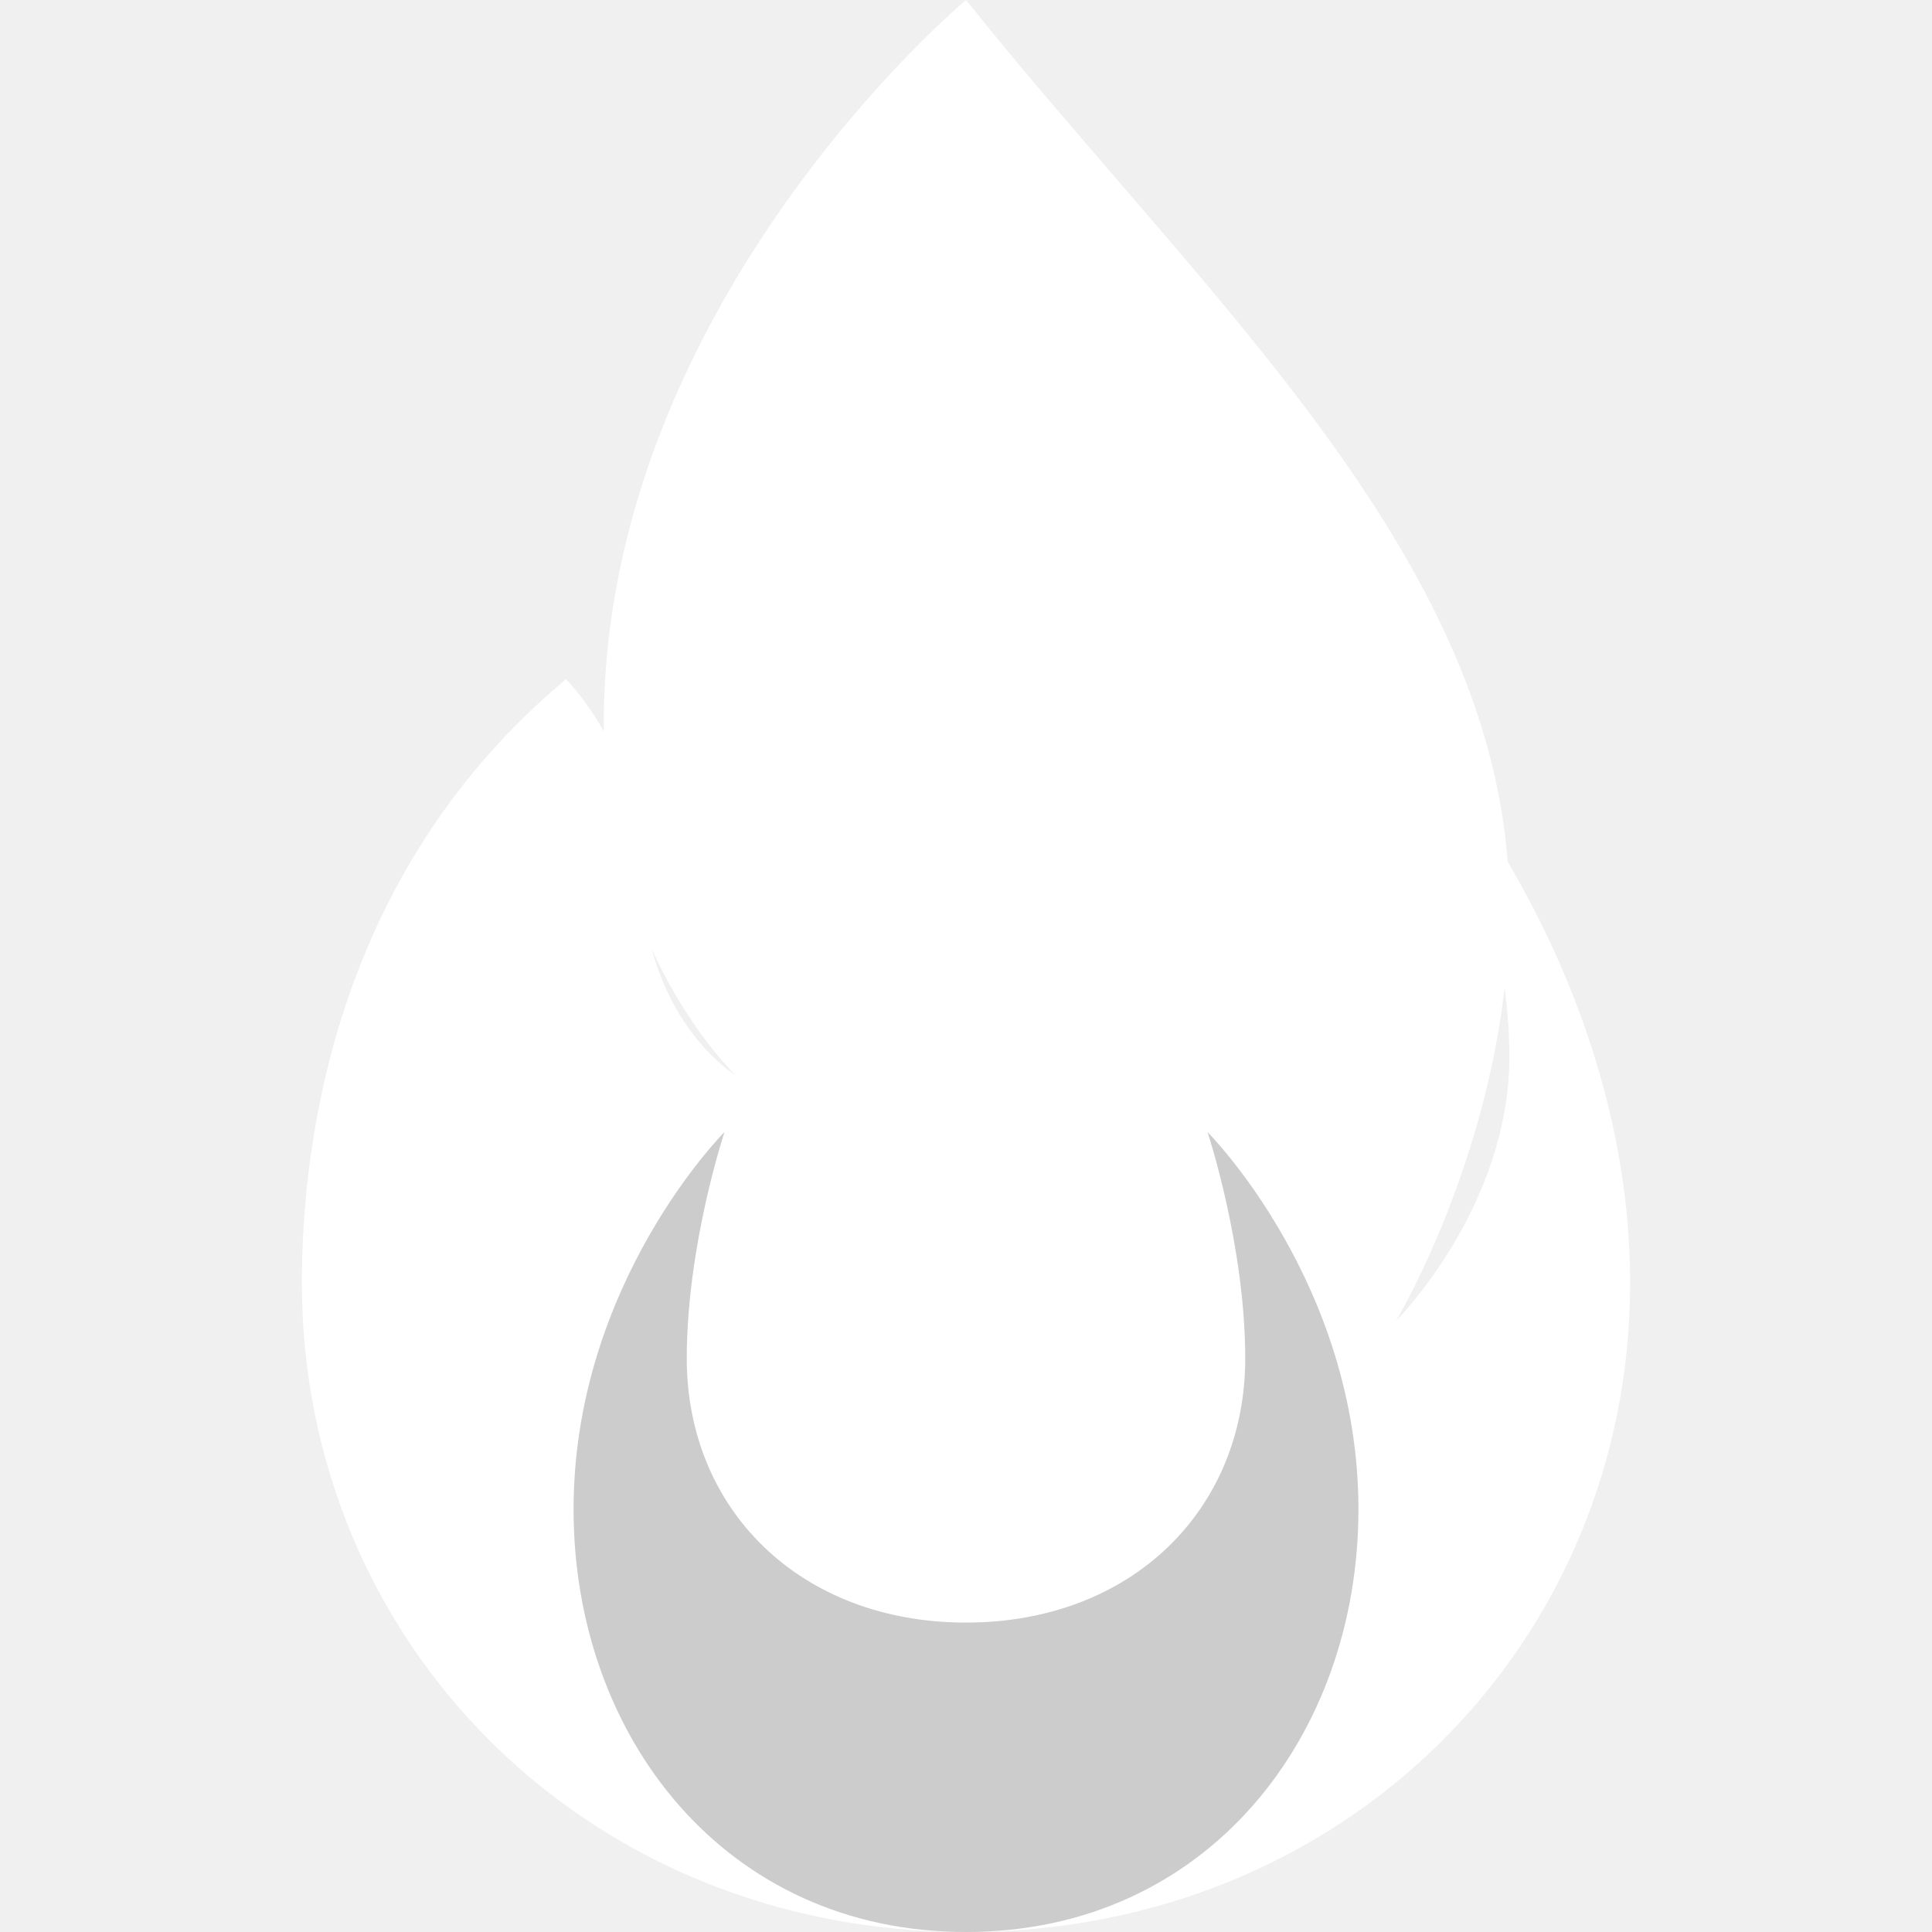
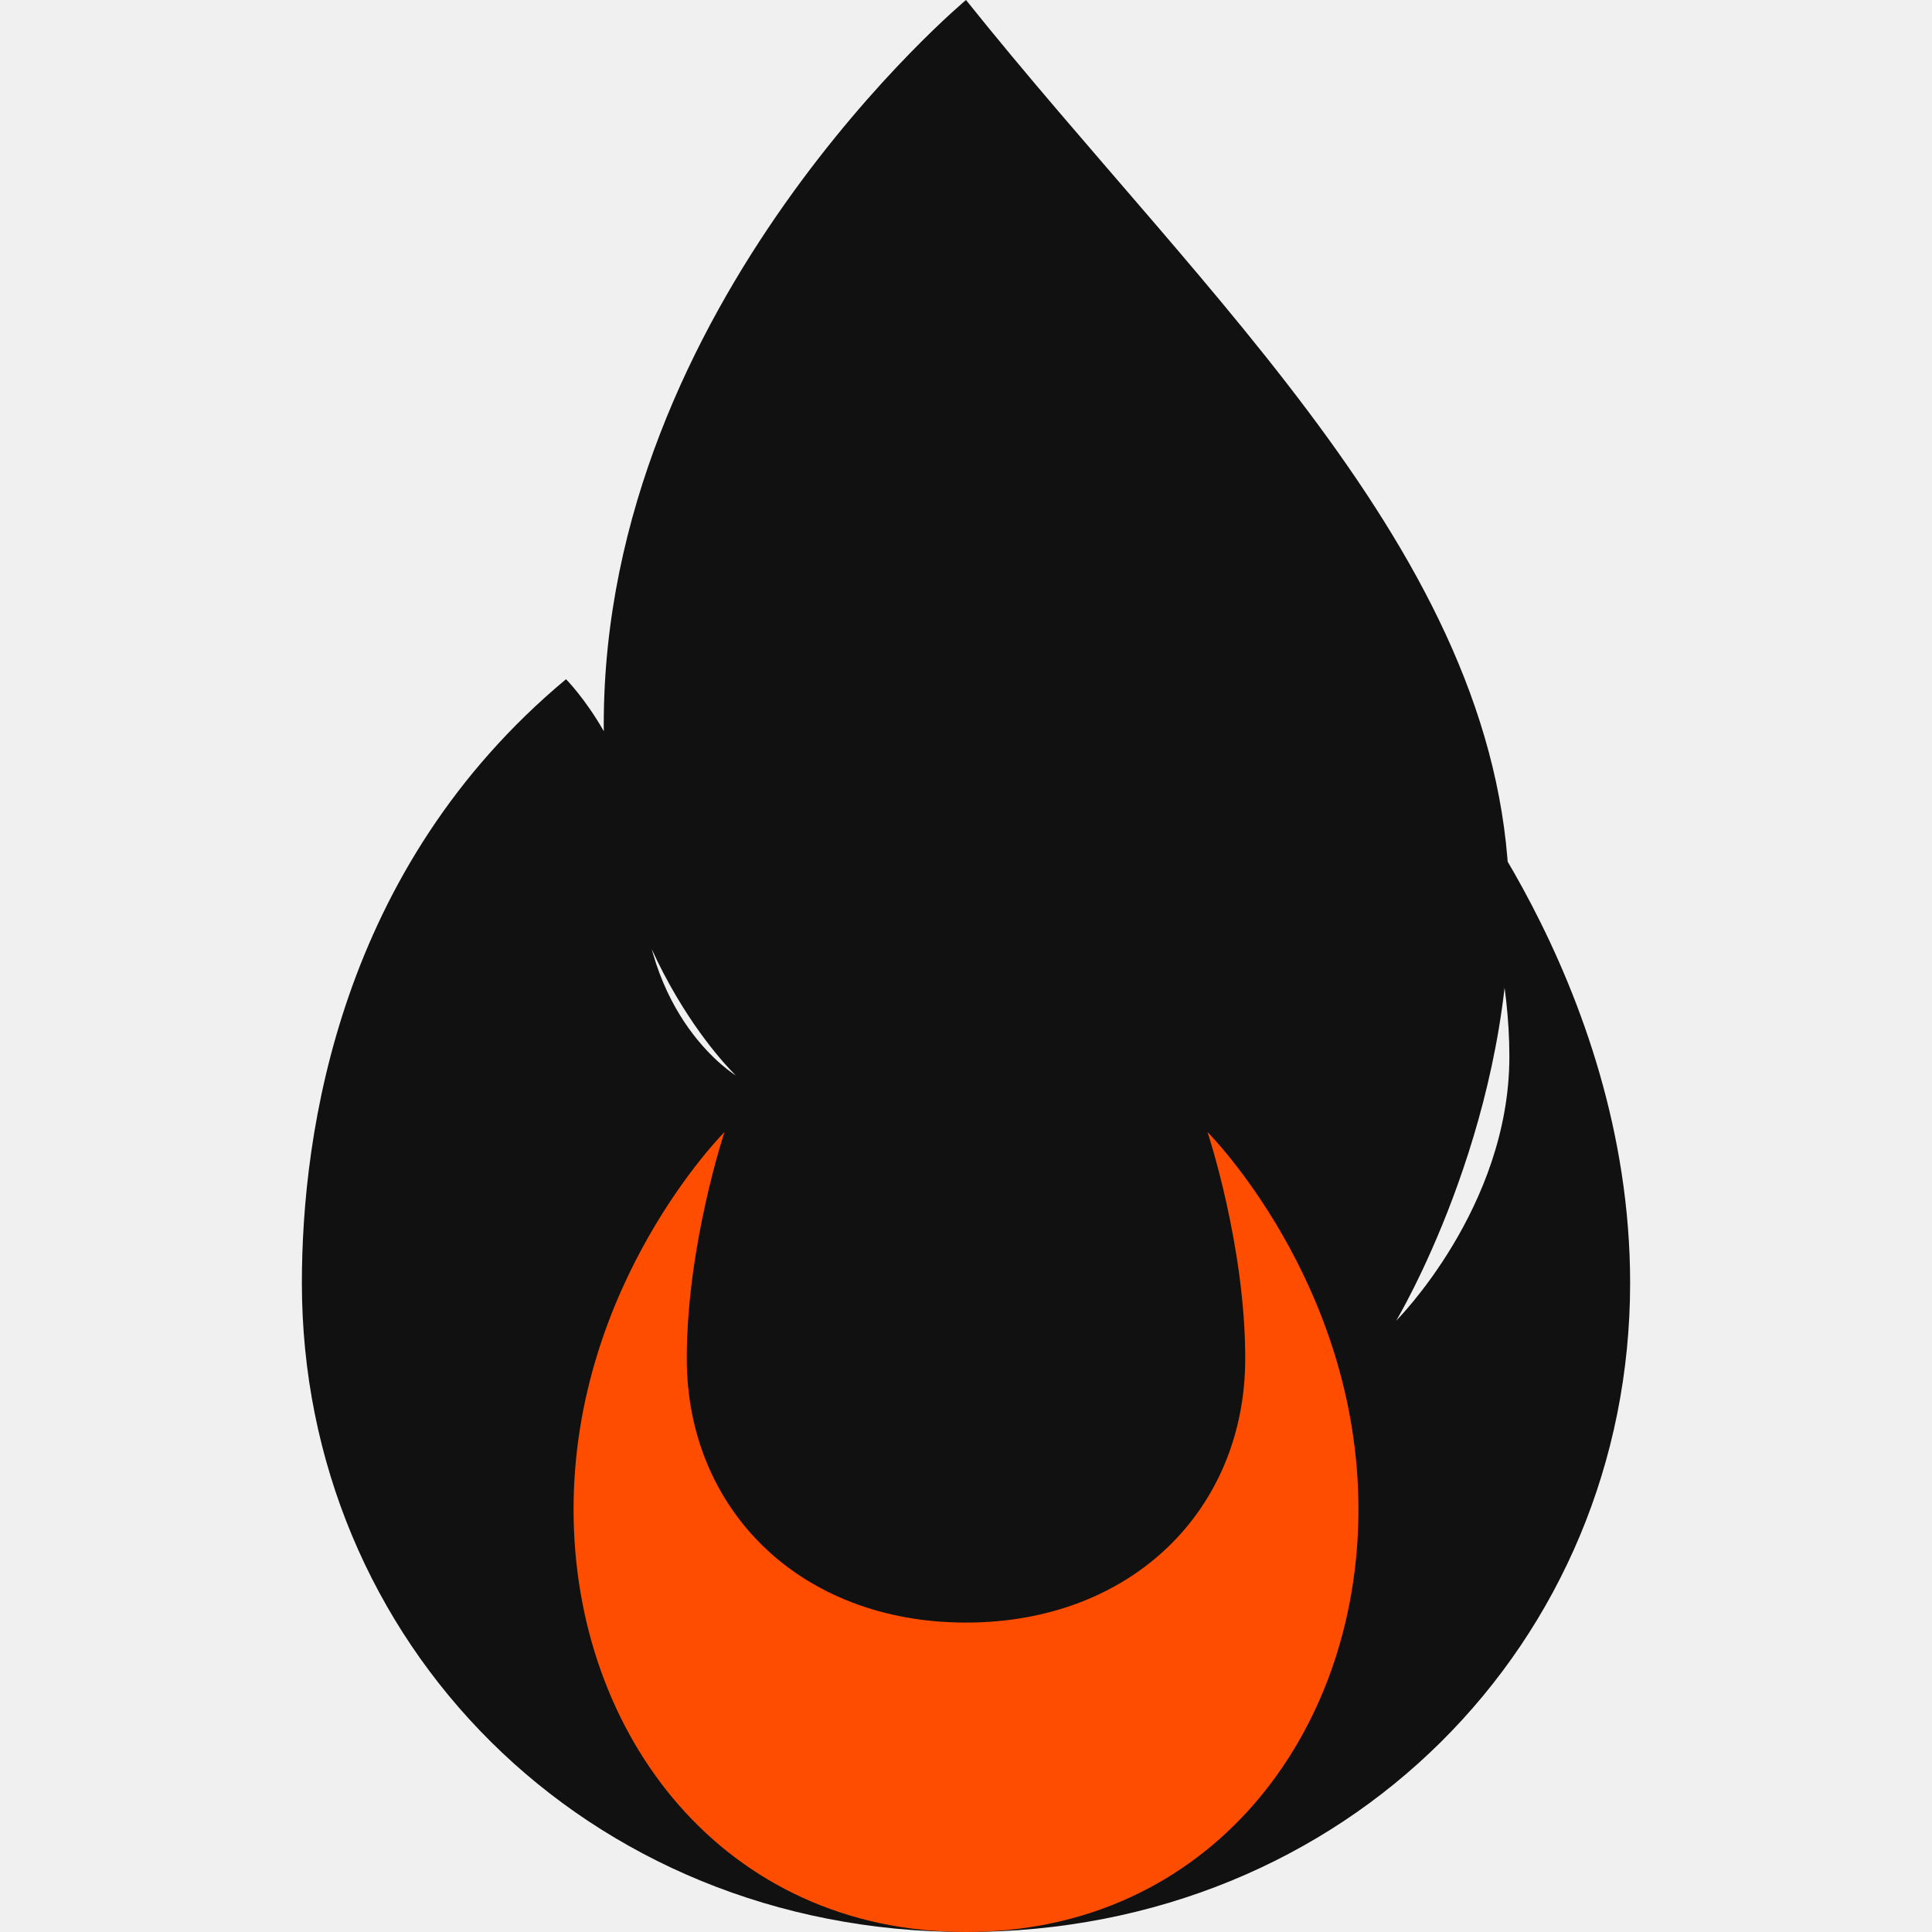
<svg xmlns="http://www.w3.org/2000/svg" width="512" height="512" viewBox="0 0 512 512" fill="none">
-   <path d="M256 0C256 0 160 80 160 192C160 252 195 285 195 285C195 285 170 270 170 230C170 200 150 180 150 180C90 230 80 300 80 340C80 435 155 512 256 512C357 512 432 435 432 340C432 260 380 200 380 200C380 200 400 240 400 280C400 320 370 350 370 350C370 350 400 300 400 240C400 150 320 80 256 0Z" fill="white" />
-   <path d="M256 512C320 512 360 460 360 400C360 340 320 300 320 300C320 300 330 330 330 360C330 400 300 430 256 430C212 430 182 400 182 360C182 330 192 300 192 300C192 300 152 340 152 400C152 460 192 512 256 512Z" fill="black" fill-opacity="0.2" />
+   <path d="M256 0C256 0 160 80 160 192C160 252 195 285 195 285C195 285 170 270 170 230C170 200 150 180 150 180C90 230 80 300 80 340C80 435 155 512 256 512C357 512 432 435 432 340C432 260 380 200 380 200C380 200 400 240 400 280C400 320 370 350 370 350C370 350 400 300 400 240C400 150 320 80 256 0Z" fill="#111111" />
+   <path d="M256 512C320 512 360 460 360 400C360 340 320 300 320 300C320 300 330 330 330 360C330 400 300 430 256 430C212 430 182 400 182 360C182 330 192 300 192 300C192 300 152 340 152 400C152 460 192 512 256 512Z" fill="#FF4D00" />
</svg>
